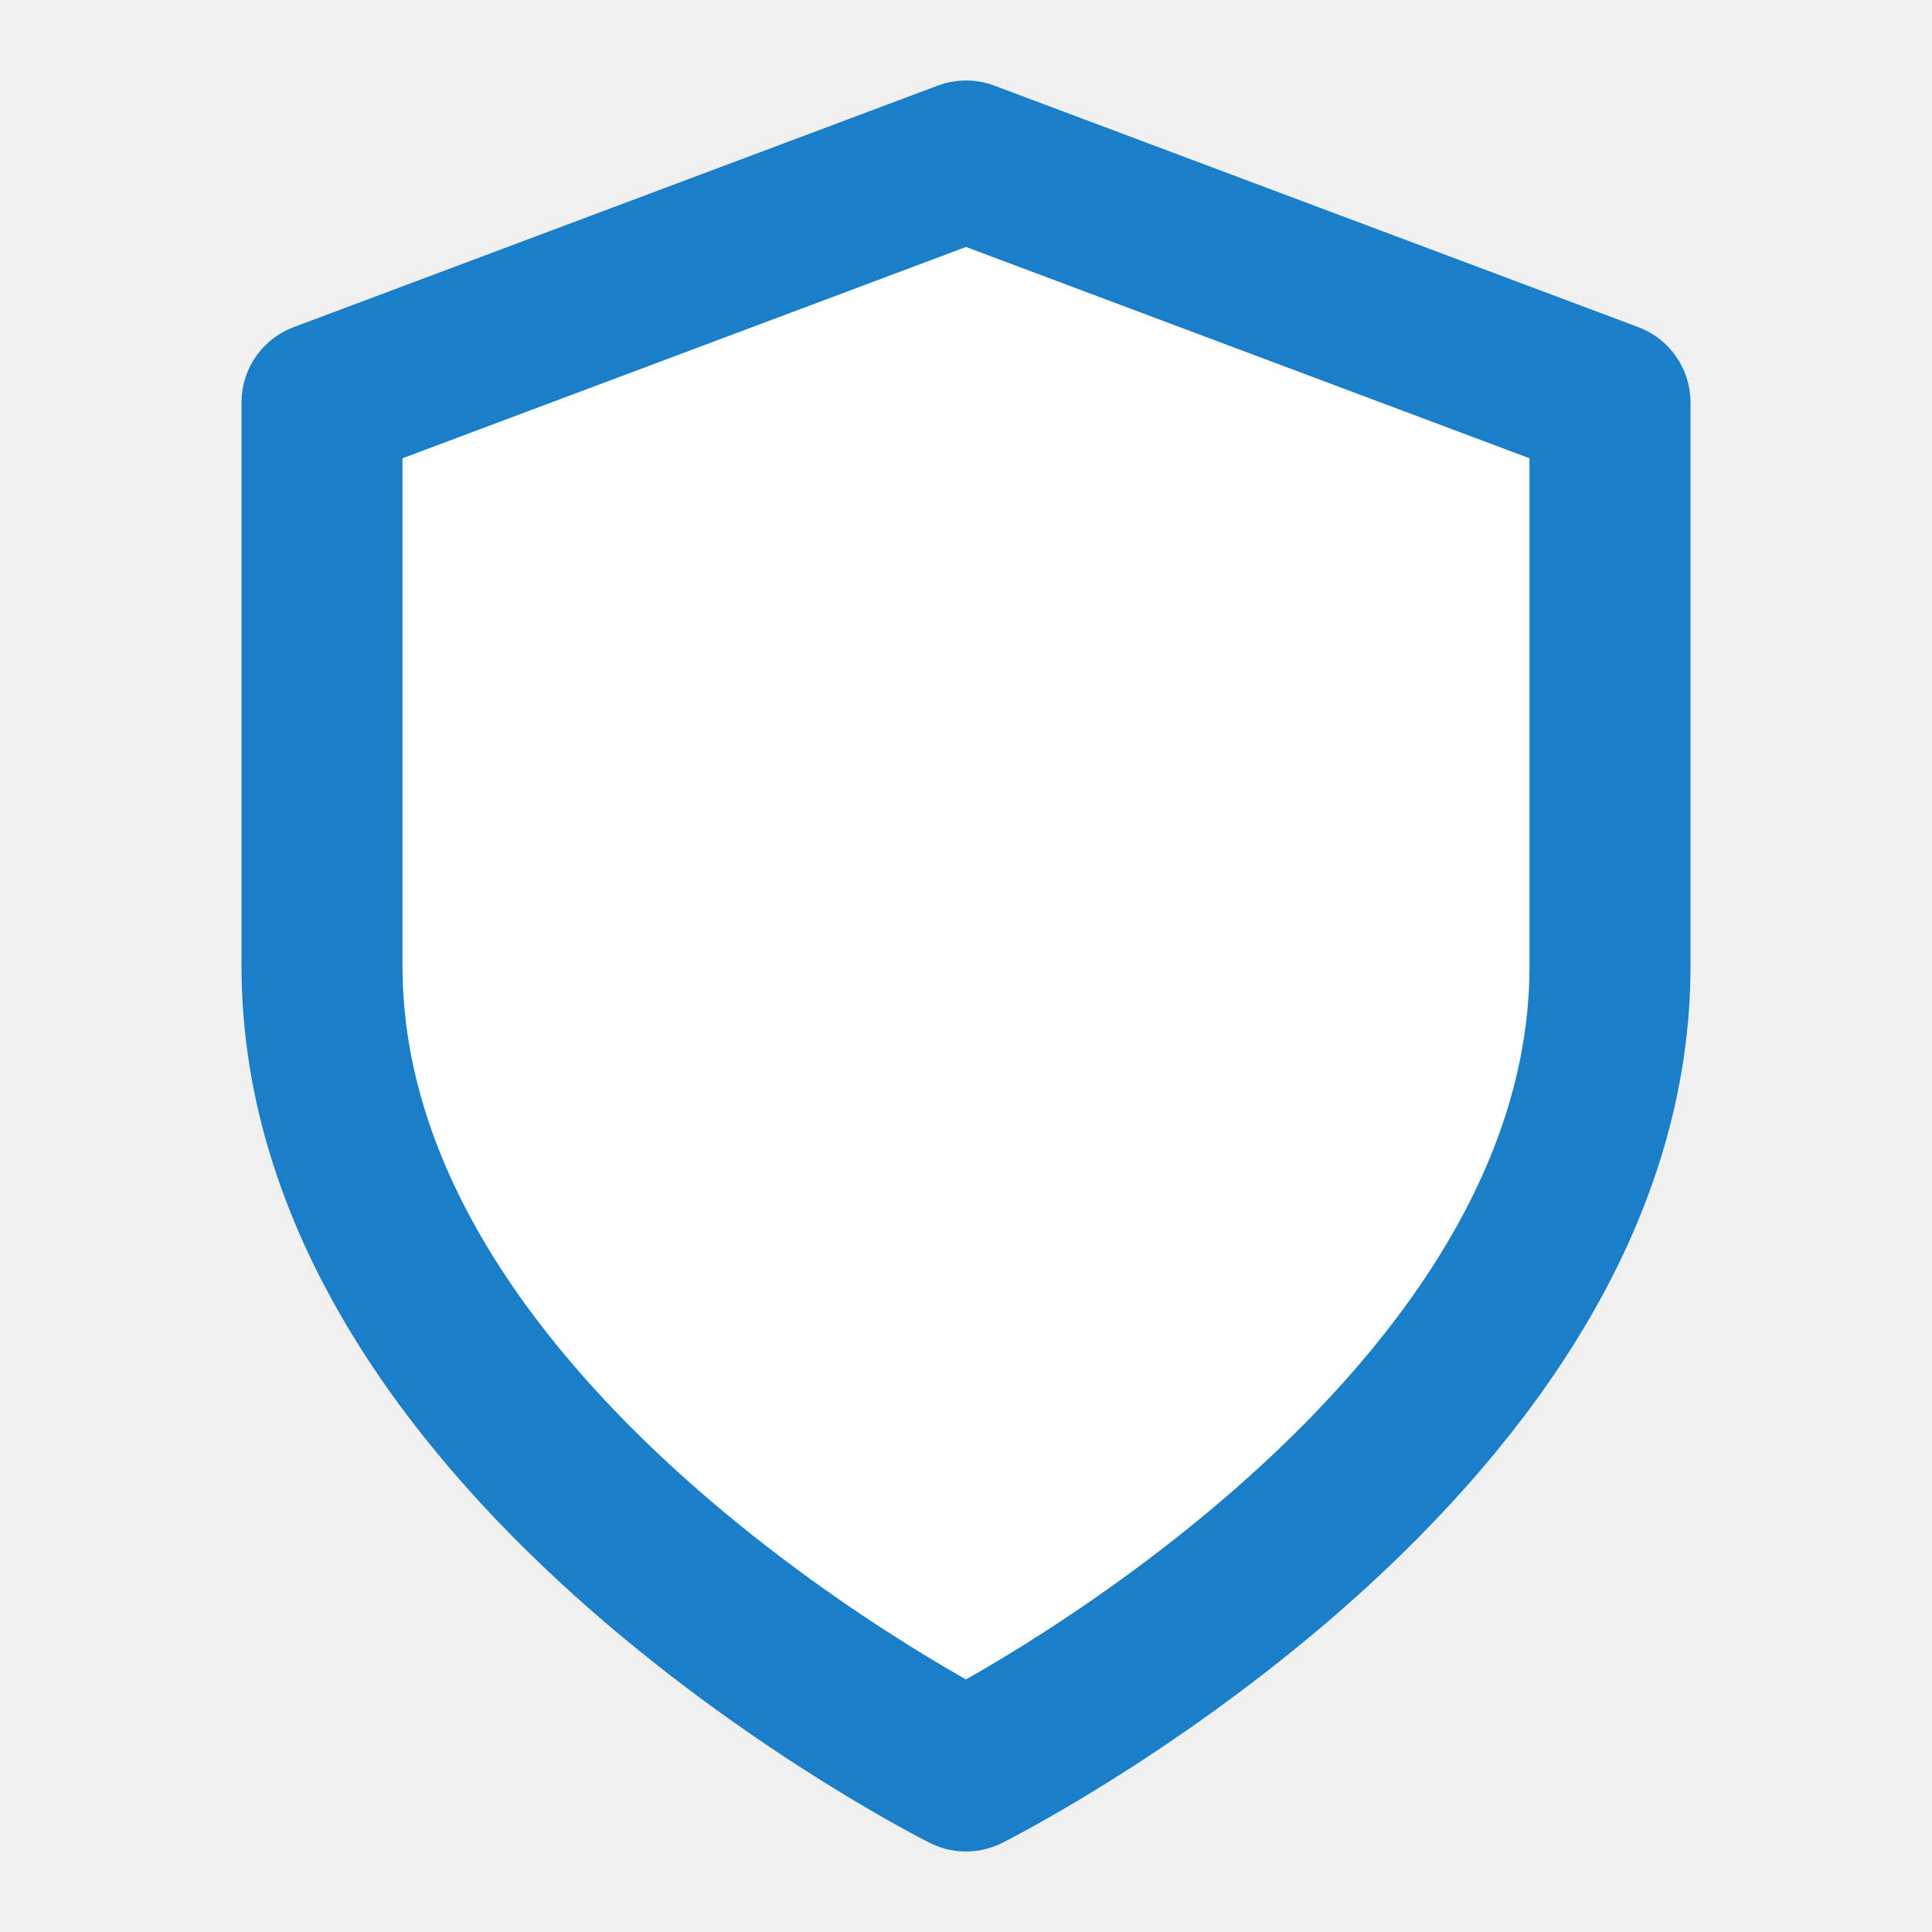
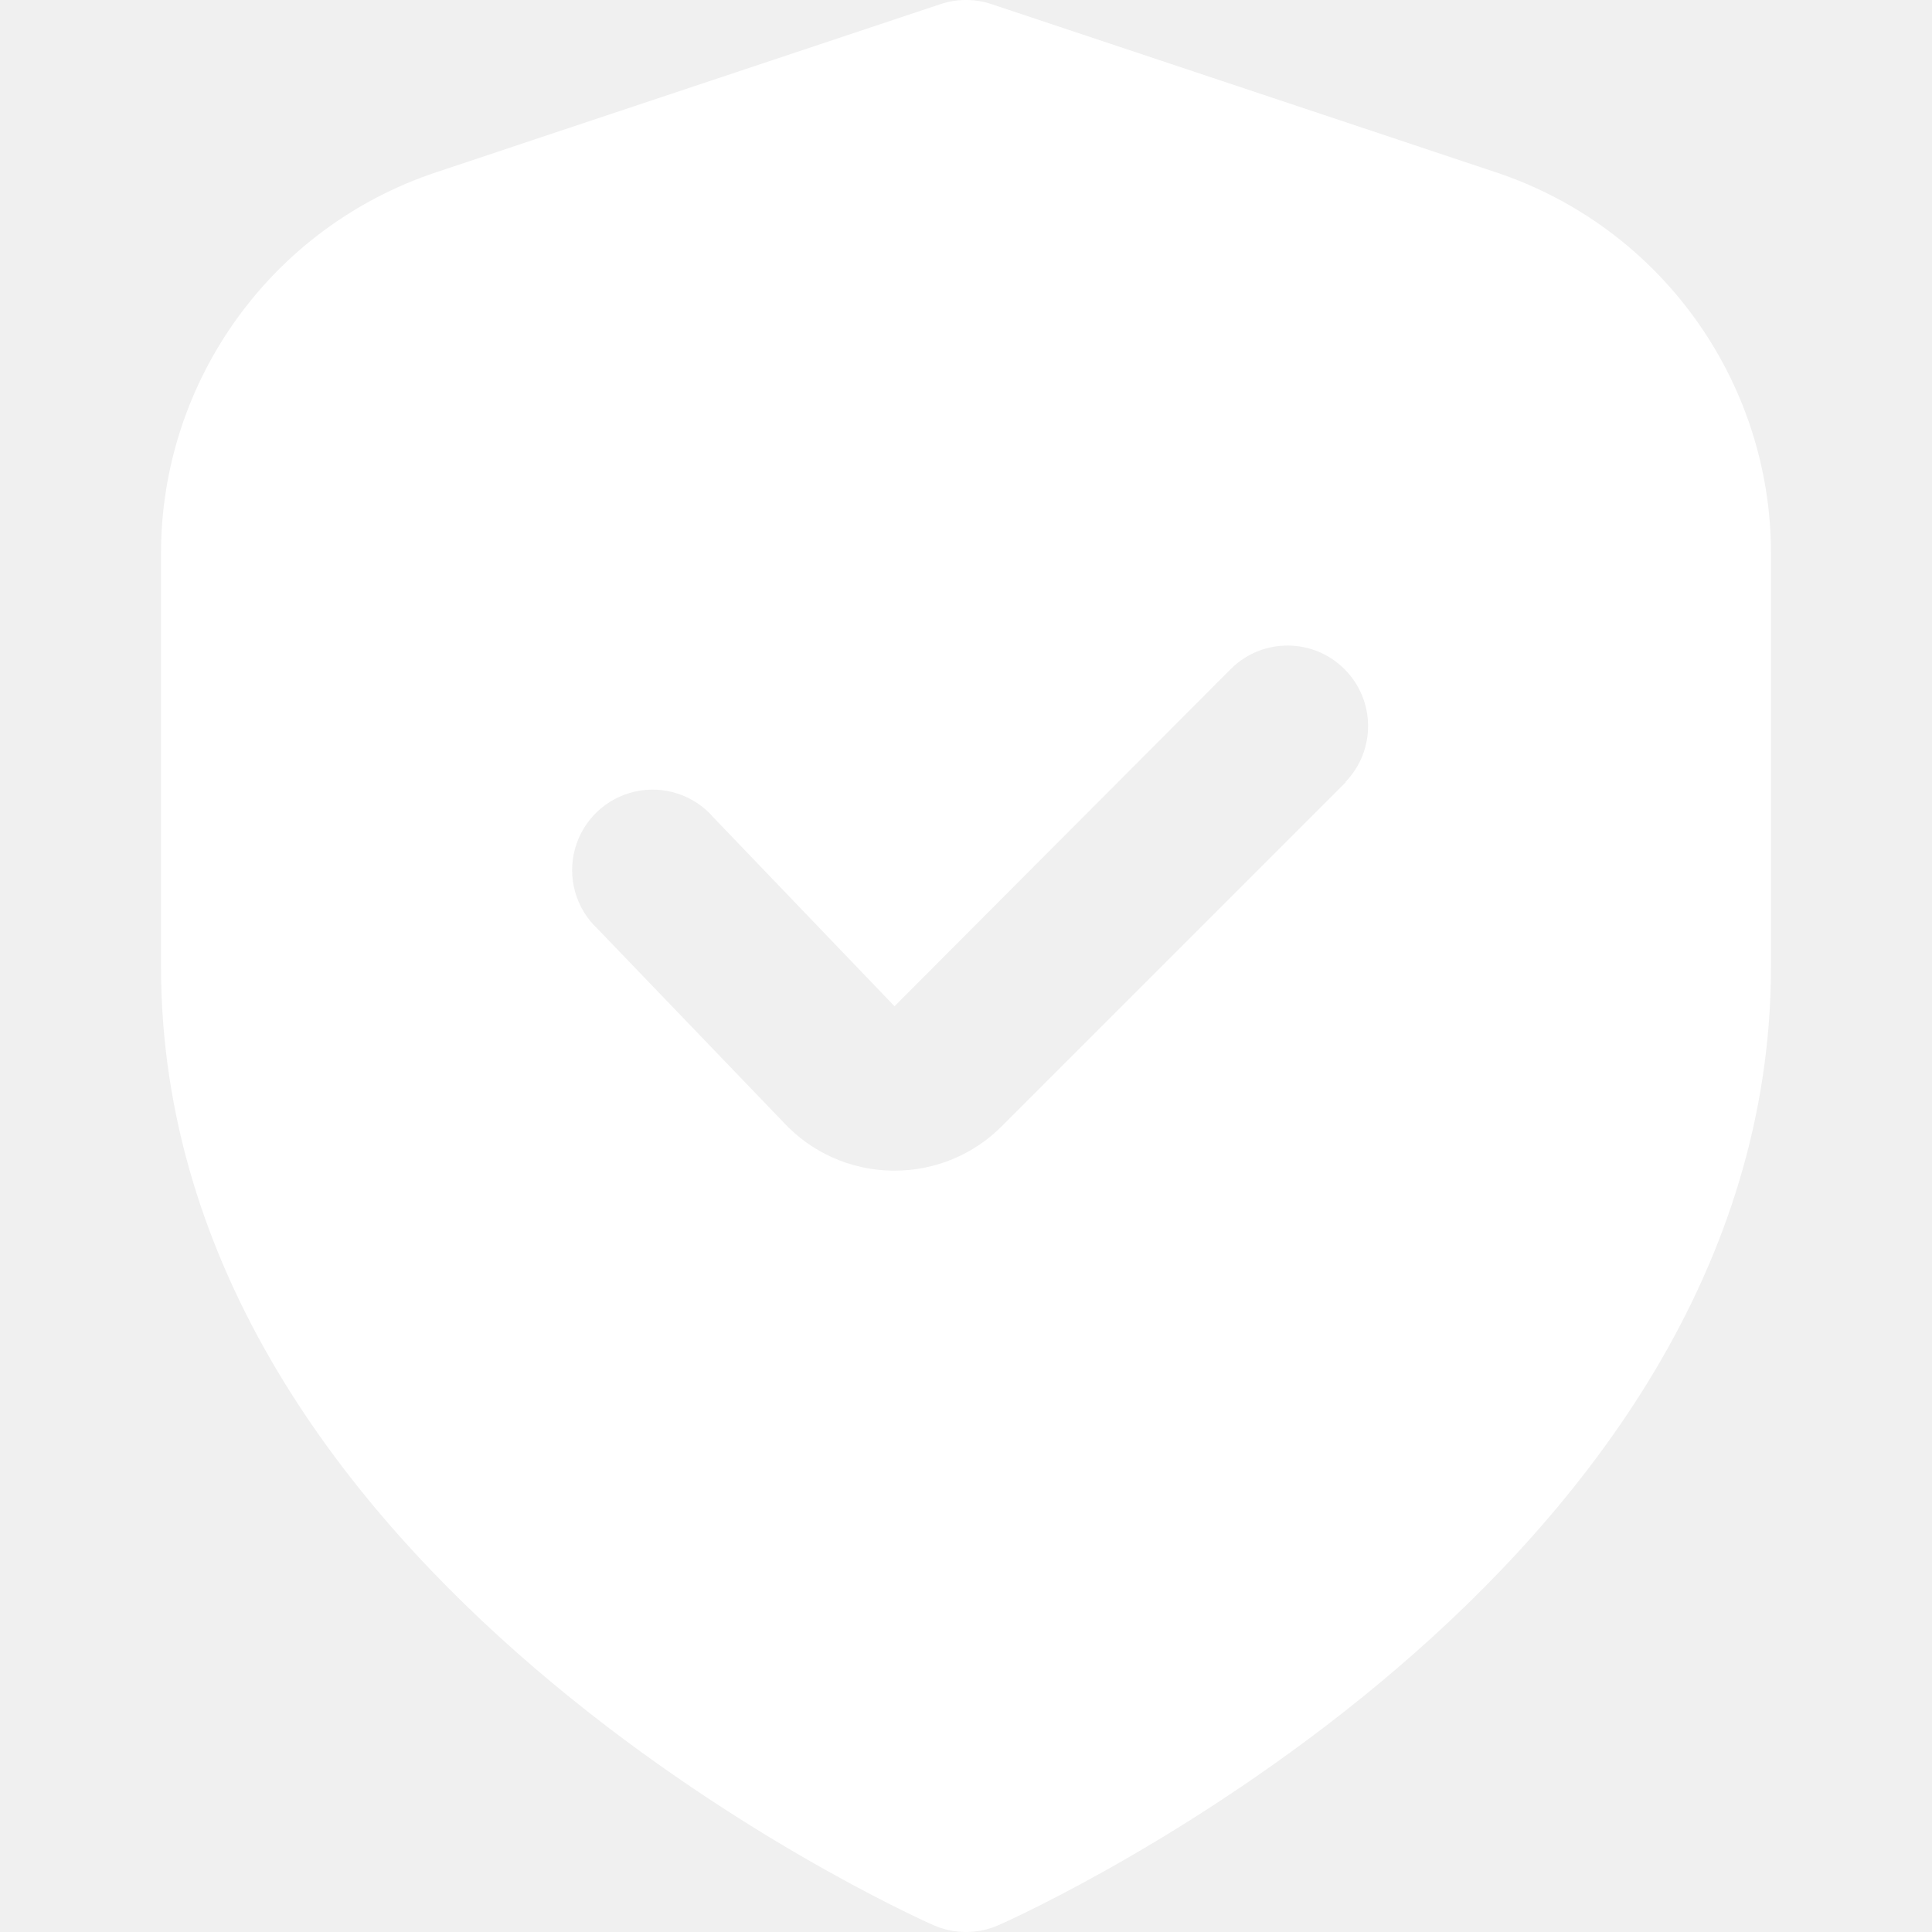
- <svg xmlns="http://www.w3.org/2000/svg" width="24" height="24" viewBox="0 0 24 24" fill="#FFF" stroke="#1a7ec9" stroke-width="2" stroke-linecap="round" stroke-linejoin="round" class="feather feather-shield">
-   <path d="M12 22s8-4 8-10V5l-8-3-8 3v7c0 6 8 10 8 10z" />
+ <svg xmlns="http://www.w3.org/2000/svg" id="Filled" viewBox="0 0 24 24" fill="#FFF" width="20" height="20">
+   <path d="M18.581,2.14,12.316.051a1,1,0,0,0-.632,0L5.419,2.14A4.993,4.993,0,0,0,2,6.883V12c0,7.563,9.2,11.74,9.594,11.914a1,1,0,0,0,.812,0C12.8,23.74,22,19.563,22,12V6.883A4.993,4.993,0,0,0,18.581,2.14ZM16.718,9.717l-4.272,4.272a1.873,1.873,0,0,1-1.335.553h-.033a1.872,1.872,0,0,1-1.345-.6l-2.306-2.4A1,1,0,1,1,8.868,10.16L11.112,12.5,15.3,8.3a1,1,0,0,1,1.414,1.414Z" />
</svg>
